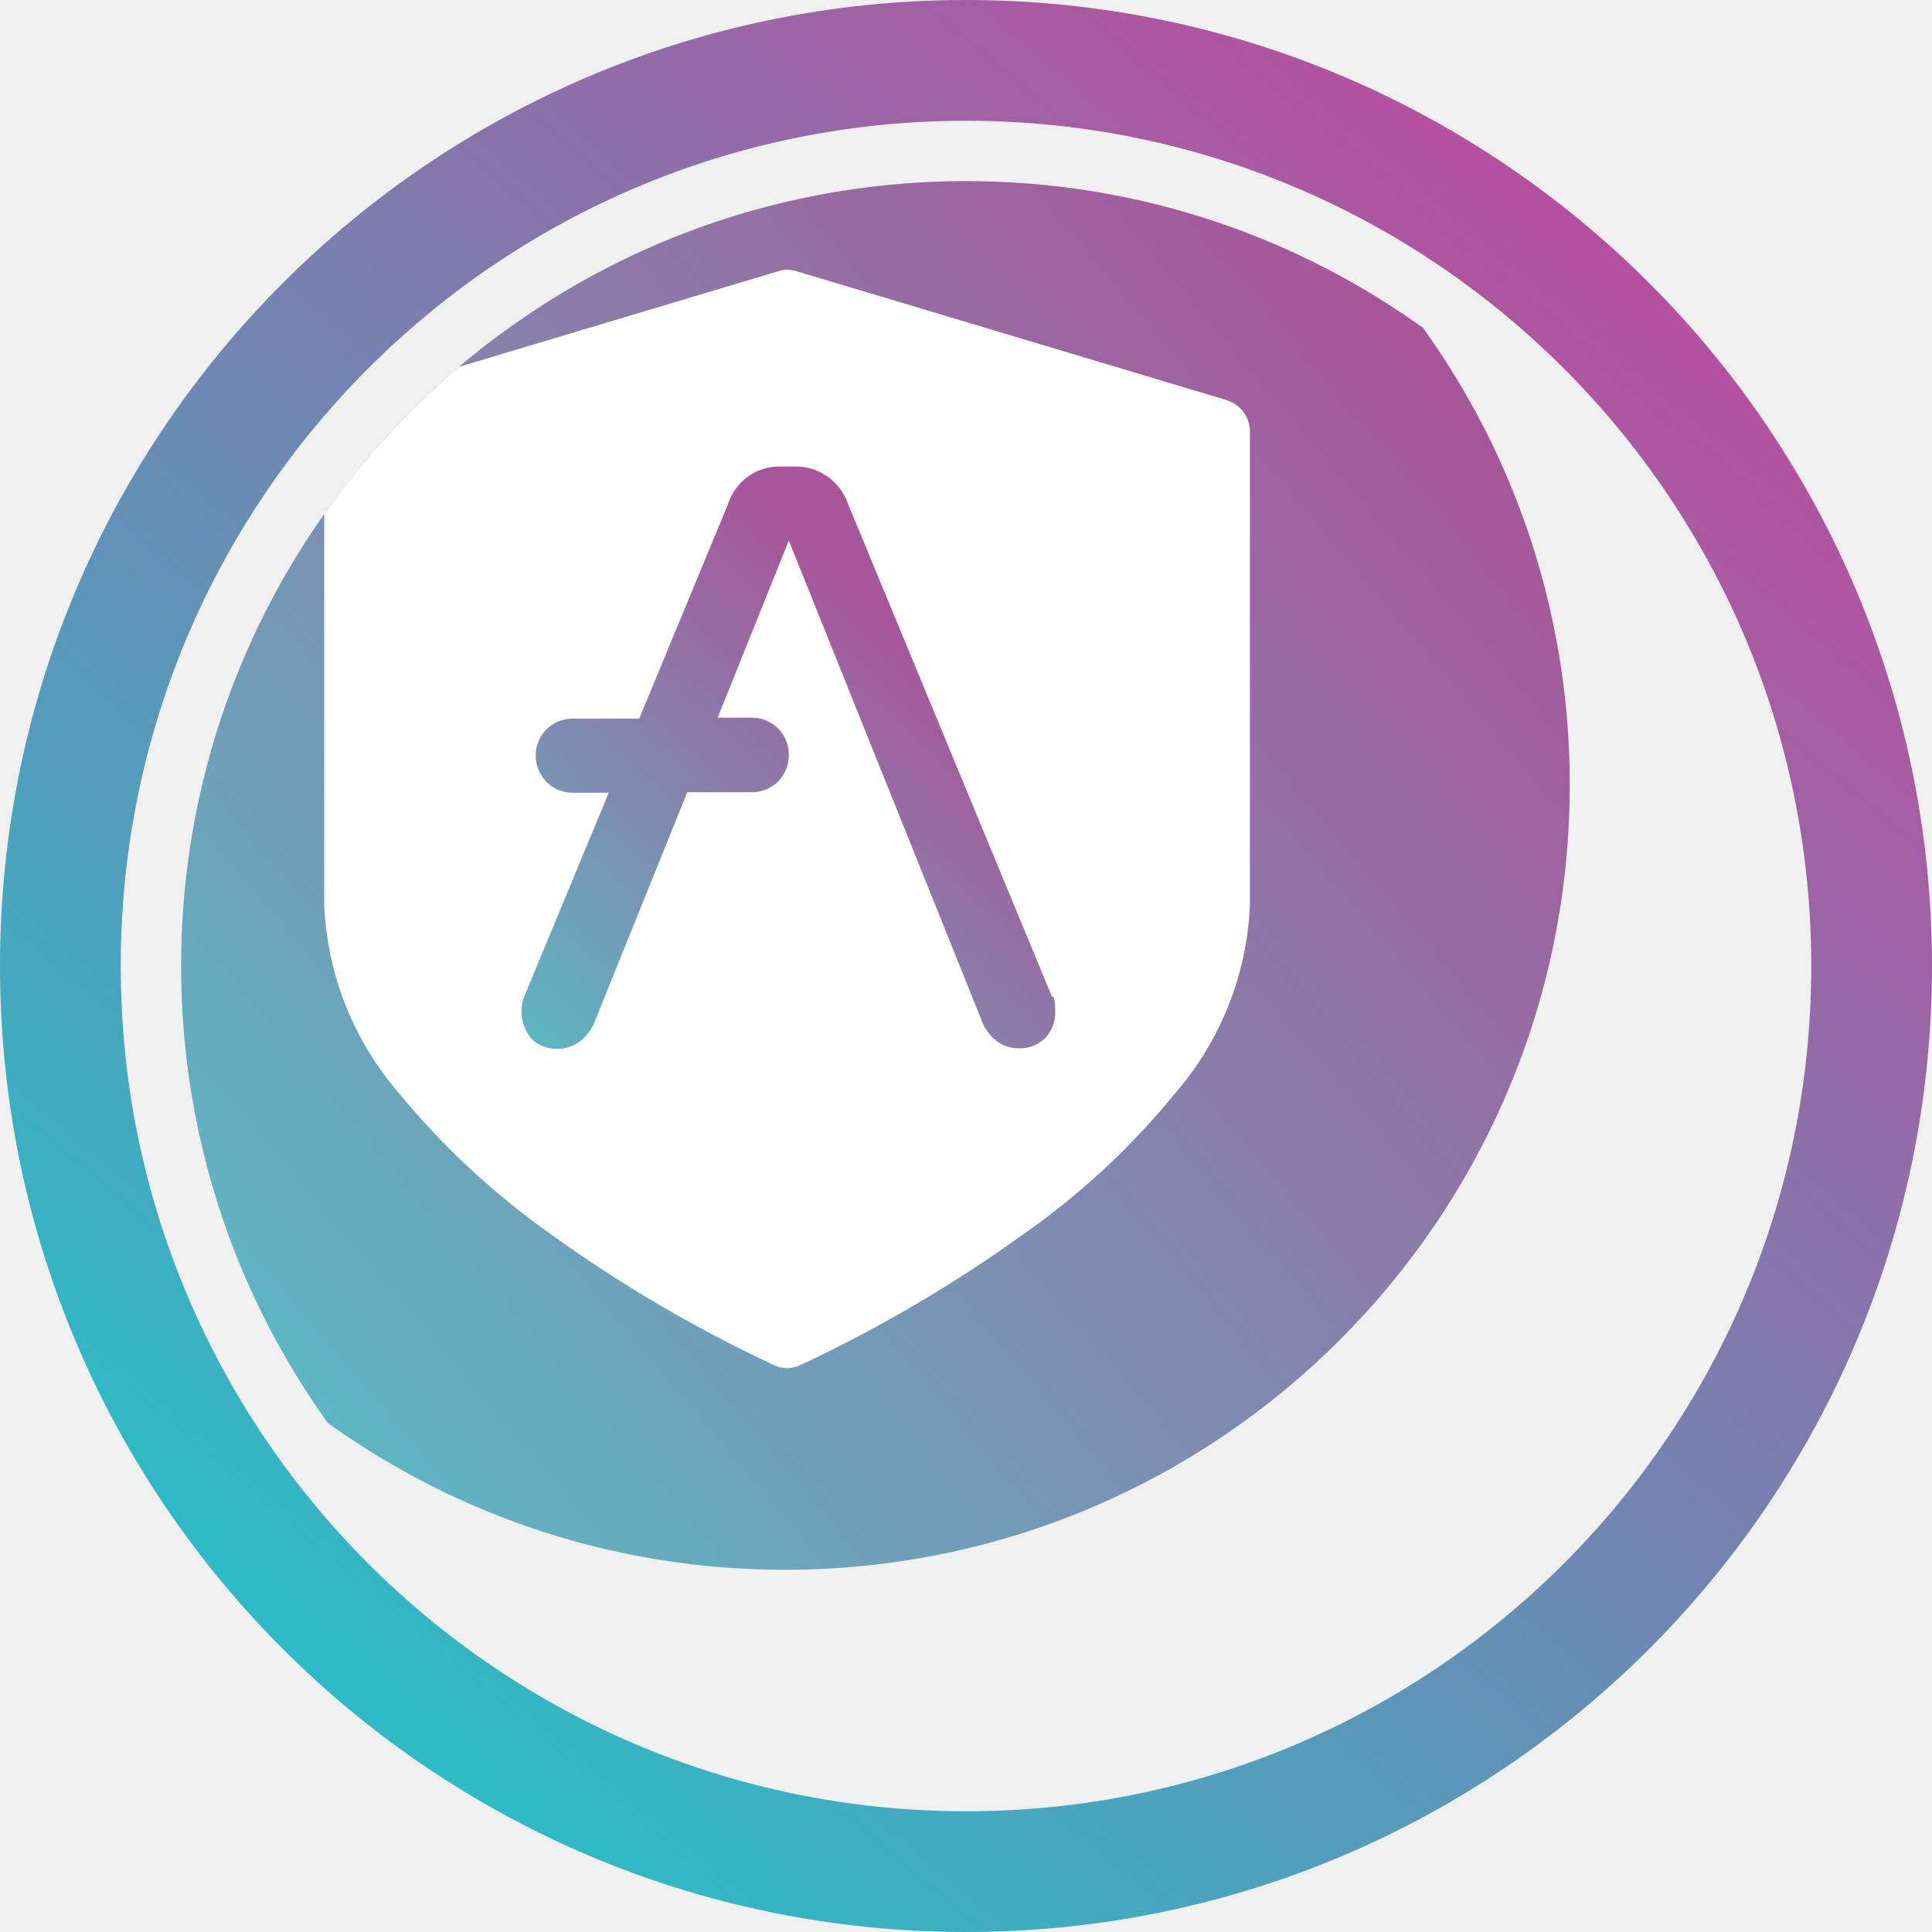
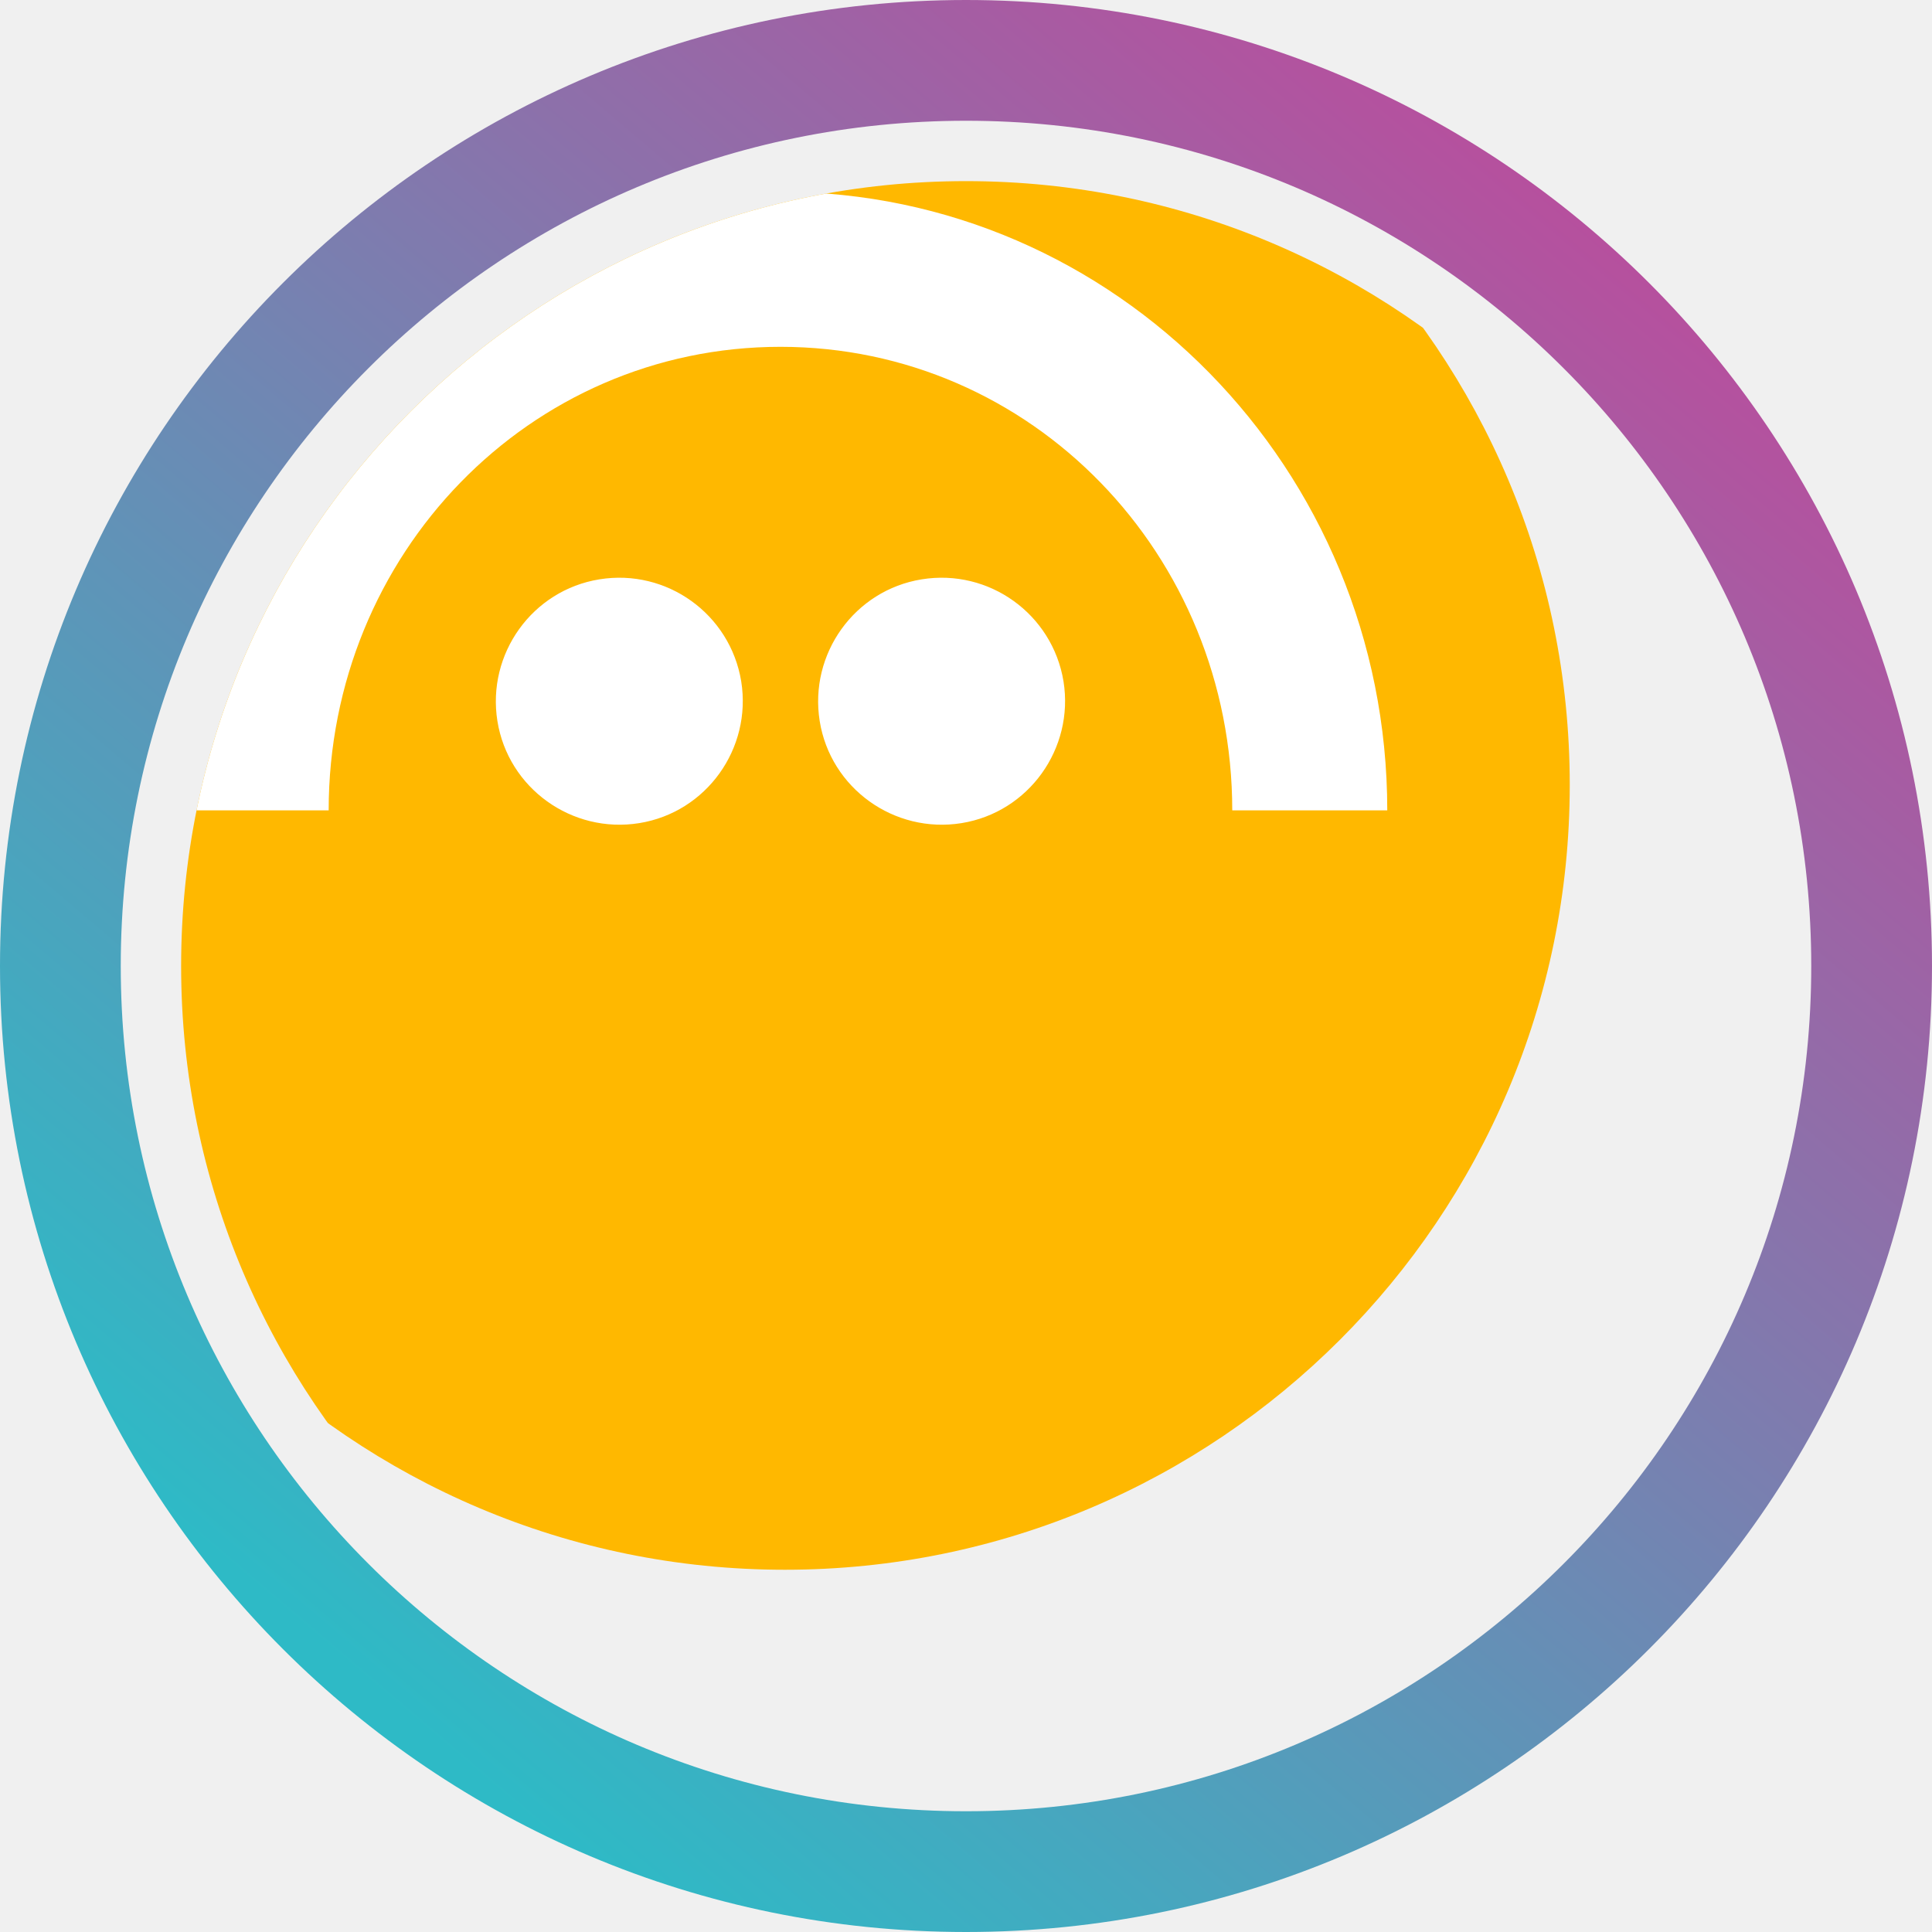
<svg xmlns="http://www.w3.org/2000/svg" width="32" height="32" viewBox="0 0 32 32" fill="none">
  <circle cx="16" cy="16" r="15" stroke="url(#paint0_linear_40_91)" stroke-width="2" />
  <g clip-path="url(#circleClip)">
    <g style="transform: scale(0.8125); transform-origin: 50% 50%;">
-       <g clip-path="url(#clip0_298_887)">
-         <path fill="url(#paint0_linear_298_887)" d="M16 32c8.837 0 16-7.163 16-16S24.837 0 16 0 0 7.163 0 16s7.163 16 16 16" />
-         <path fill="#fff" d="m25.02 8.16-8.78-2.63a.6.6 0 0 0-.38 0L7.08 8.16c-.28.08-.47.34-.47.63v9.66c.06 1.41.59 2.75 1.51 3.82.91 1.11 1.97 2.09 3.15 2.92a28.3 28.3 0 0 0 4.51 2.64c.17.08.36.08.53 0a28.3 28.3 0 0 0 4.51-2.64c1.18-.82 2.24-1.8 3.15-2.92a6.26 6.26 0 0 0 1.51-3.82V8.79c0-.29-.19-.54-.47-.63z" />
-         <path fill="url(#paint1_linear_298_887)" d="m21.45 20.33-4.16-10.05c-.15-.45-.57-.76-1.04-.77h-.37c-.48 0-.9.32-1.04.77l-1.81 4.37h-1.36c-.41 0-.75.33-.75.75s.33.76.75.76h.74l-1.73 4.17a.853.853 0 0 0 .15.84c.14.15.35.22.55.21.15 0 .3-.05.43-.14.13-.1.23-.23.3-.38l1.9-4.71h1.32c.41 0 .75-.33.75-.75v-.02c0-.41-.33-.75-.75-.75h-.7l1.45-3.61 3.95 9.83c.06.15.17.28.3.38.12.09.27.14.43.14.21.01.41-.07.55-.21a.76.76 0 0 0 .2-.56c0-.1 0-.19-.04-.29z" />
-       </g>
-       <defs>
-         <linearGradient id="paint0_linear_298_887" x1="27.83" x2="4.13" y1="6.01" y2="26.11" gradientUnits="userSpaceOnUse">
-           <stop stop-color="#A85699" />
-           <stop offset="1" stop-color="#5DB6C3" />
-         </linearGradient>
-         <linearGradient id="paint1_linear_298_887" x1="19.197" x2="11.542" y1="13.661" y2="21.899" gradientUnits="userSpaceOnUse">
-           <stop stop-color="#A85699" />
-           <stop offset="1" stop-color="#5DB6C3" />
-         </linearGradient>
-         <clipPath id="clip0_298_887">
-           <path fill="#fff" d="M0 0h32v32H0z" />
-         </clipPath>
-       </defs>
+       <path fill="#FFB800" d="M16 32c8.837 0 16-7.163 16-16S24.837 0 16 0 0 7.163 0 16s7.163 16 16 16" />
+       <path fill="#fff" d="M13.03 16.78c1.37-.22 2.3-1.52 2.08-2.89a2.52 2.52 0 0 0-2.89-2.08c-1.37.22-2.3 1.52-2.08 2.89s1.52 2.3 2.89 2.08m6.57 0c1.37-.22 2.3-1.52 2.08-2.89a2.52 2.52 0 0 0-2.89-2.08c-1.37.22-2.3 1.52-2.08 2.89s1.52 2.3 2.89 2.08" />
+       <path fill="#fff" d="M15.91 3.91c-6.83 0-12.37 5.65-12.37 12.61H6.7c0-5.22 4.09-9.45 9.21-9.45s9.21 4.23 9.21 9.45h3.16c0-6.96-5.54-12.61-12.37-12.61" />
    </g>
  </g>
  <defs>
    <clipPath id="circleClip">
      <circle cx="16" cy="16" r="13" />
    </clipPath>
    <linearGradient id="paint0_linear_40_91" x1="26.976" y1="4.32" x2="6.592" y2="28.352" gradientUnits="userSpaceOnUse">
      <stop stop-color="#B6509E" />
      <stop offset="1" stop-color="#2EBAC6" />
    </linearGradient>
  </defs>
</svg>
